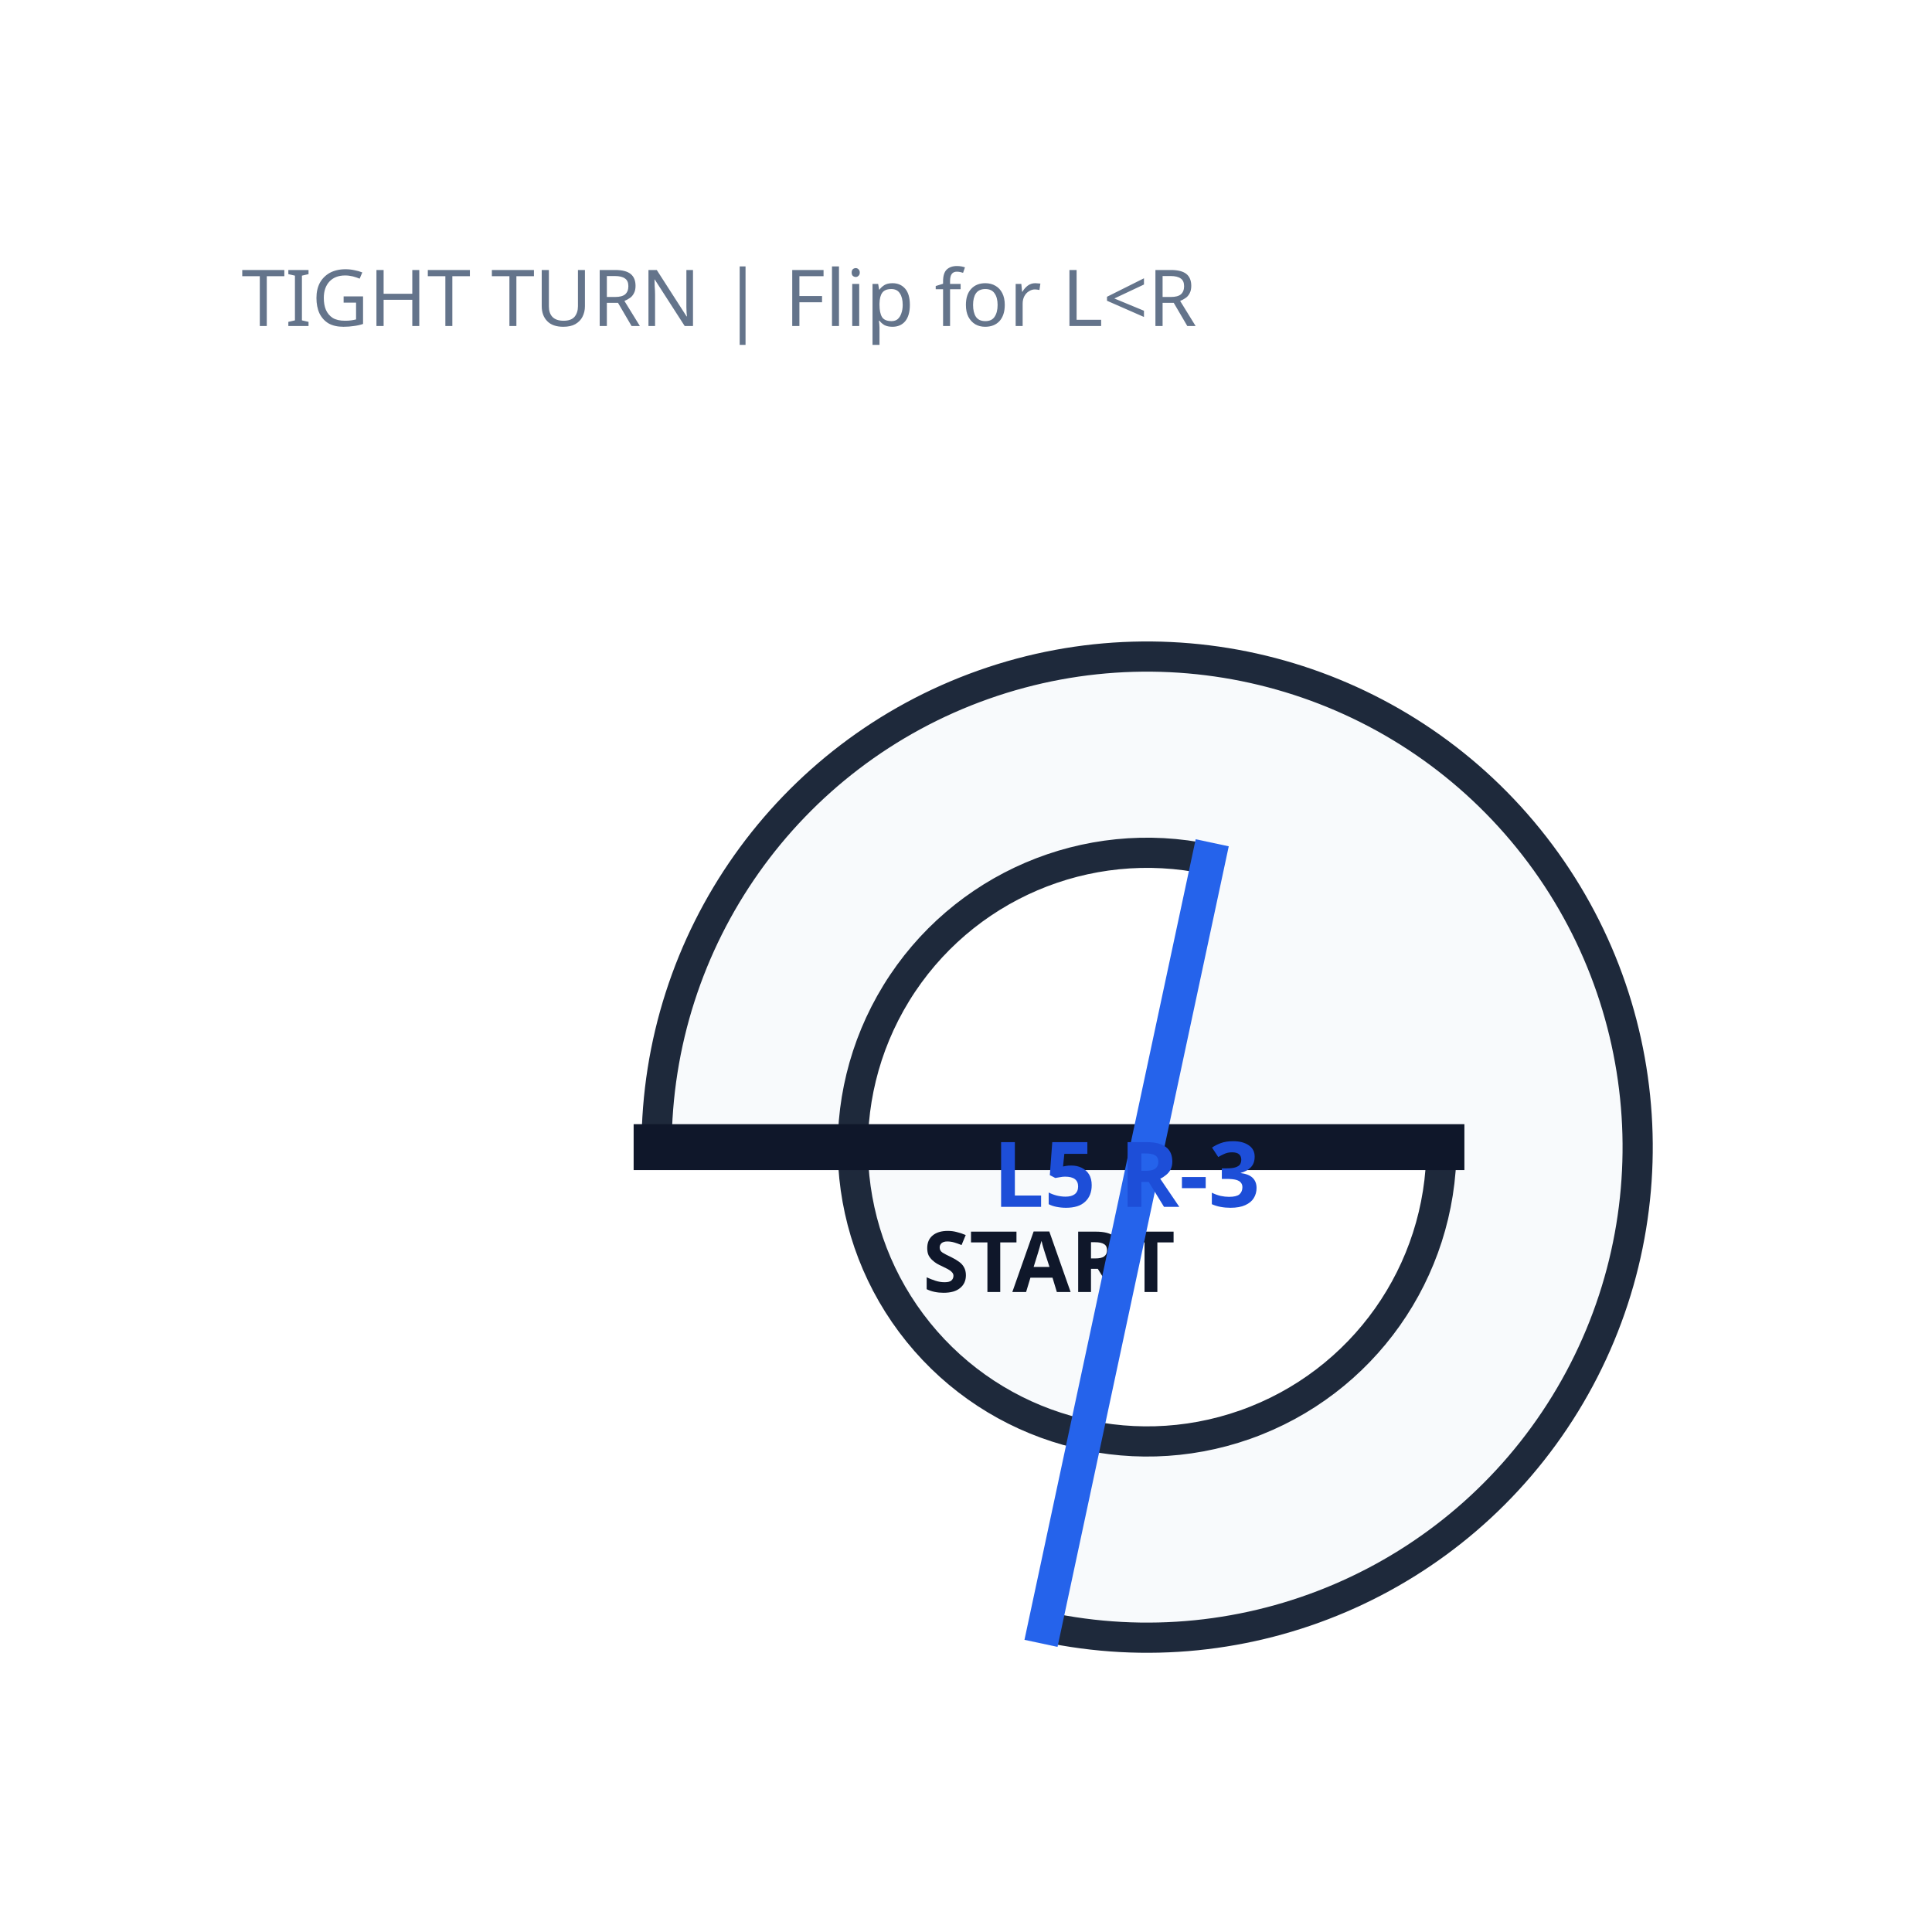
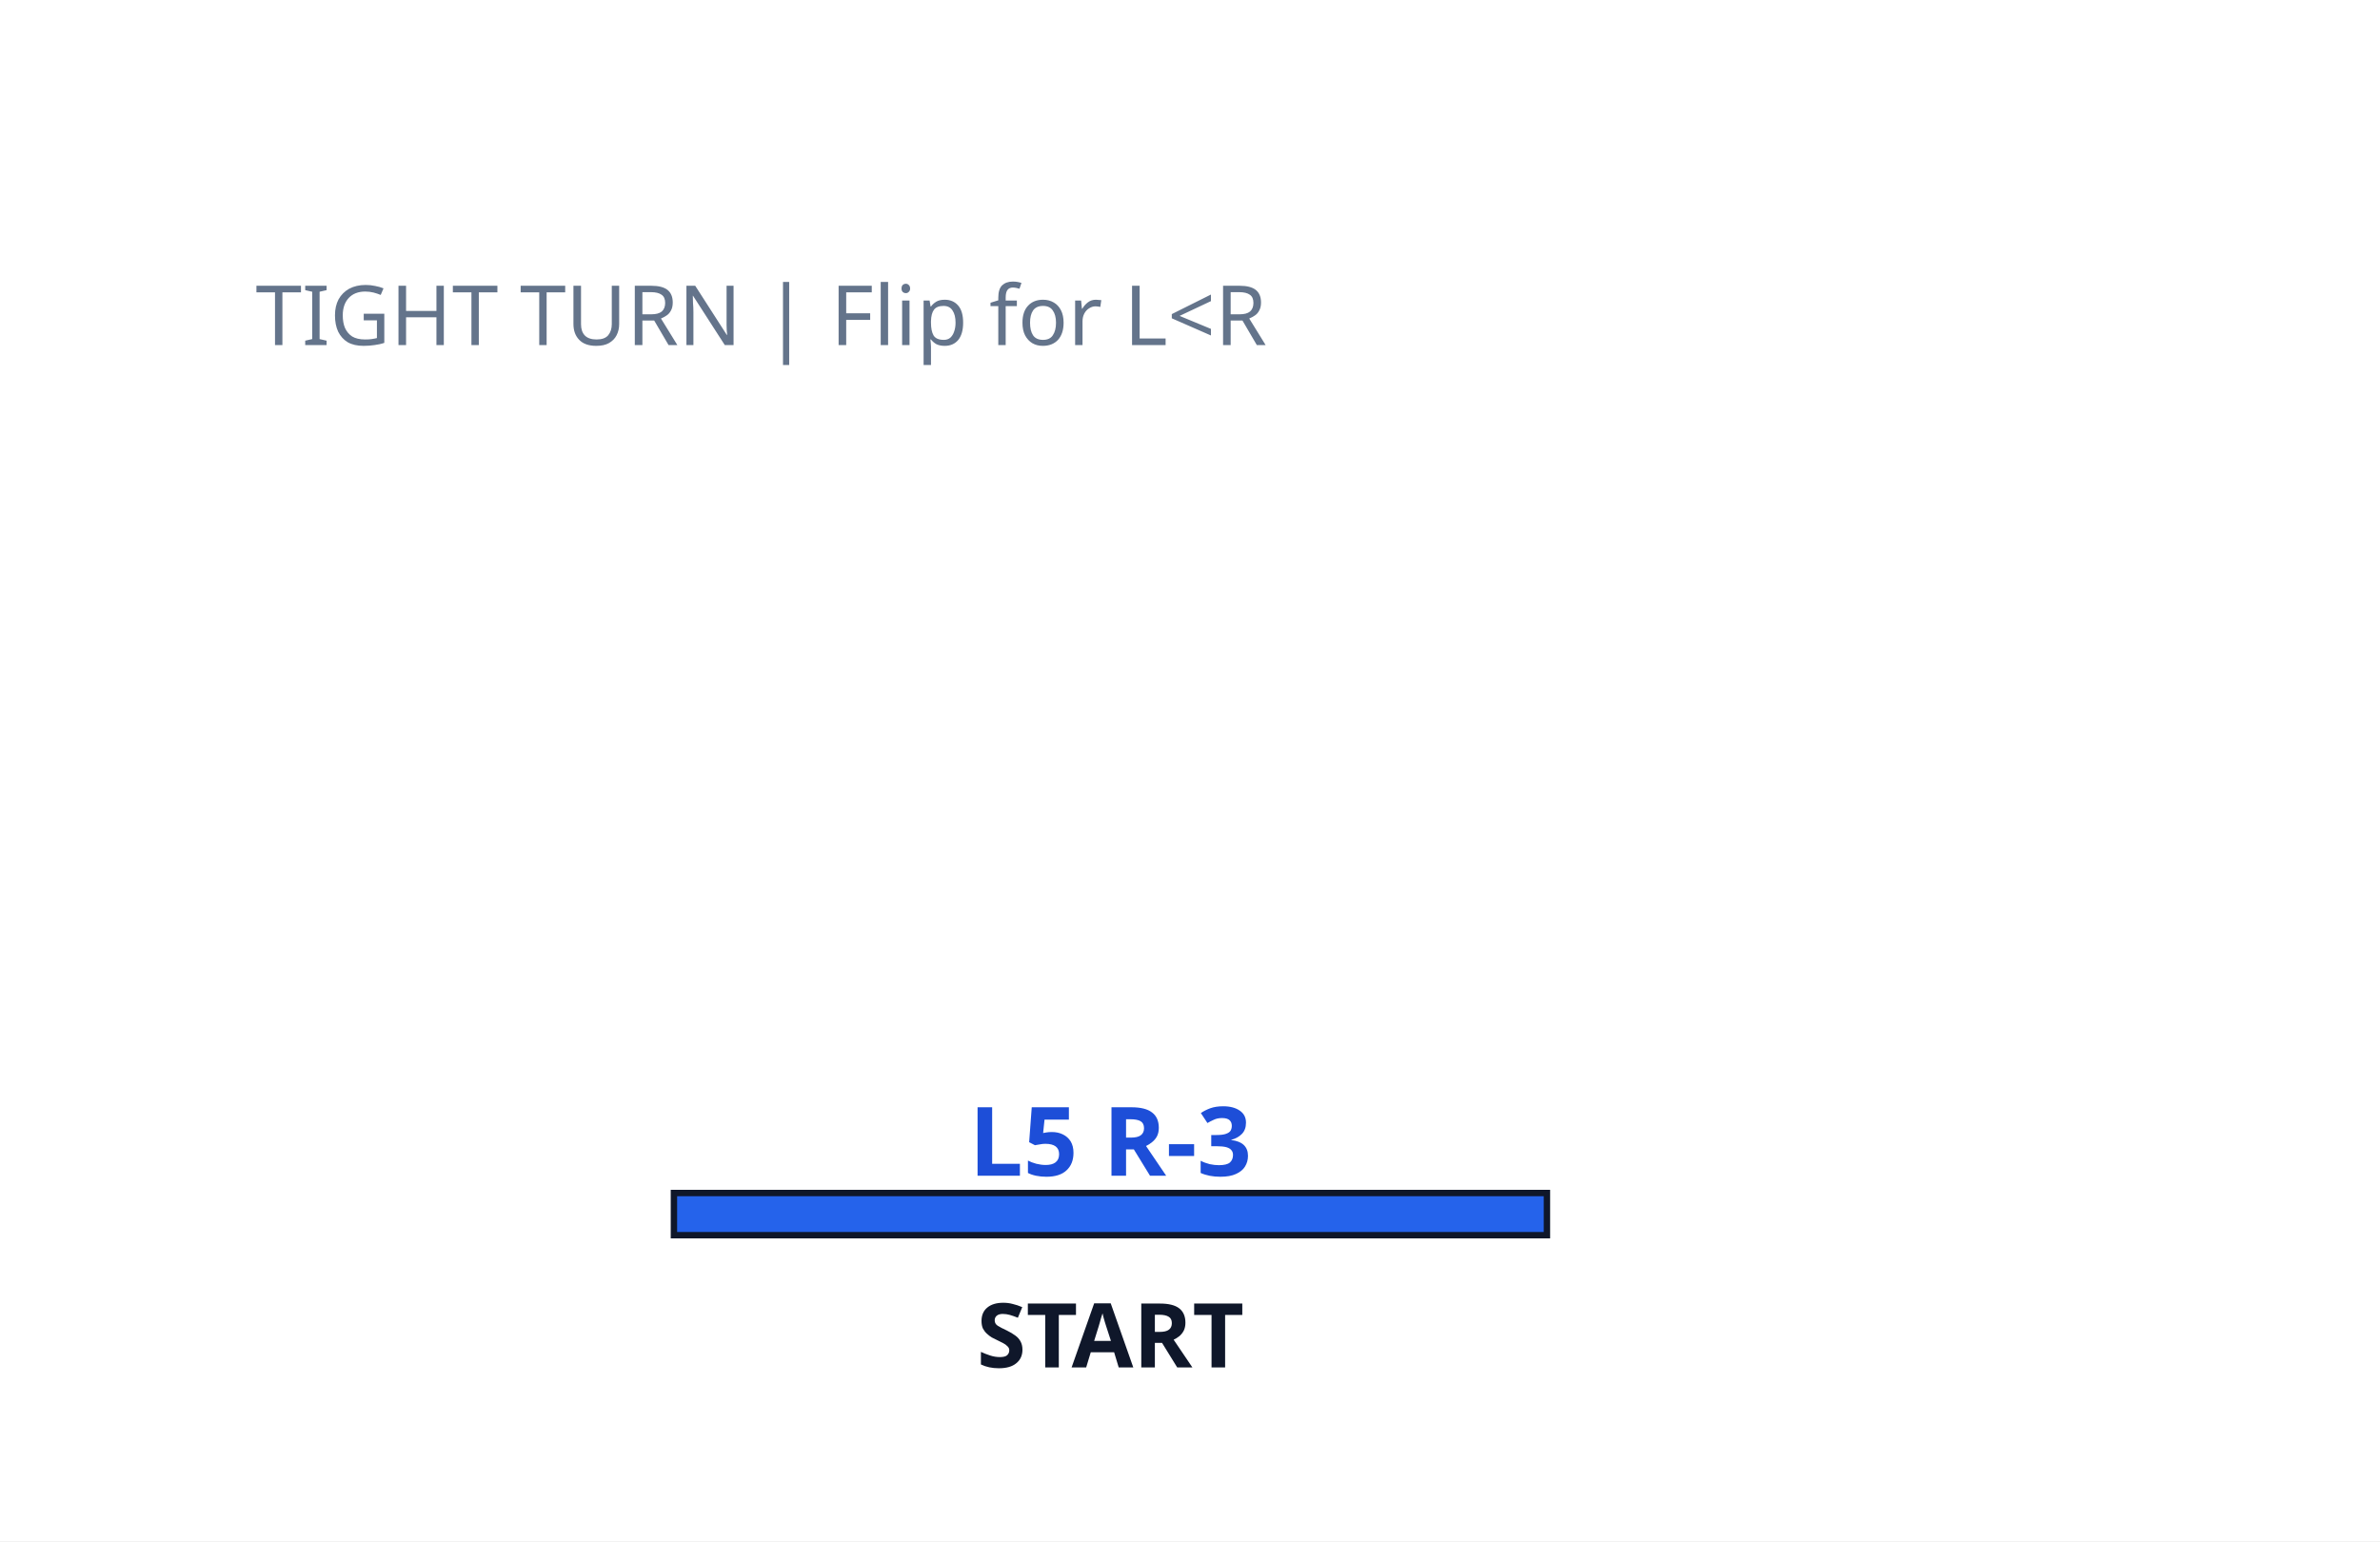
- <svg xmlns="http://www.w3.org/2000/svg" viewBox="0 0 160.0 160.0" width="160.0mm" height="160.0mm">
+ <svg xmlns="http://www.w3.org/2000/svg" viewBox="0 0 186.2 120.6" width="186.2mm" height="120.6mm">
  <defs>
    <style>
      text { user-select: none; }
    </style>
  </defs>
  <rect width="100%" height="100%" fill="#ffffff" />
  <g id="template_tight_L5_Rm3">
-     <path d="M 54.375 95.0 A 40.625 40.625 0 1 1 86.504 134.727 L 100.098 71.164 A 24.375 24.375 0 1 0 119.375 95.0 Z" fill="#f8fafc" stroke="#1e293b" stroke-width="2.5" />
+     <path d="M 54.375 95.0 A 40.625 40.625 0 1 1 54.375 95 L 119.375 95.0 A 24.375 24.375 0 1 0 119.375 95.0 Z" fill="#f8fafc" stroke="#1e293b" stroke-width="2.5" />
    <line x1="54.375" y1="95.0" x2="119.375" y2="95.0" stroke="#0f172a" stroke-width="3.8" stroke-linecap="square" />
    <text x="86.875" y="107.0" font-family="sans-serif" font-size="7" font-weight="bold" fill="#0f172a" text-anchor="middle">START</text>
-     <line x1="86.504" y1="134.727" x2="100.098" y2="71.164" stroke="#2563eb" stroke-width="2.8" stroke-linecap="square" />
-     <text x="93.301" y="99.945" font-family="sans-serif" font-size="7.5" font-weight="bold" fill="#1d4ed8" text-anchor="middle">L5 R-3</text>
+     <line x1="54.375" y1="95" x2="119.375" y2="95.0" stroke="#2563eb" stroke-width="2.8" stroke-linecap="square" />
+     <text x="86.875" y="92.0" font-family="sans-serif" font-size="7.5" font-weight="bold" fill="#1d4ed8" text-anchor="middle">L5 R-3</text>
    <text x="20.0" y="27.0" font-family="sans-serif" font-size="6.5" fill="#64748b">TIGHT TURN | Flip for L&lt;R</text>
  </g>
</svg>
